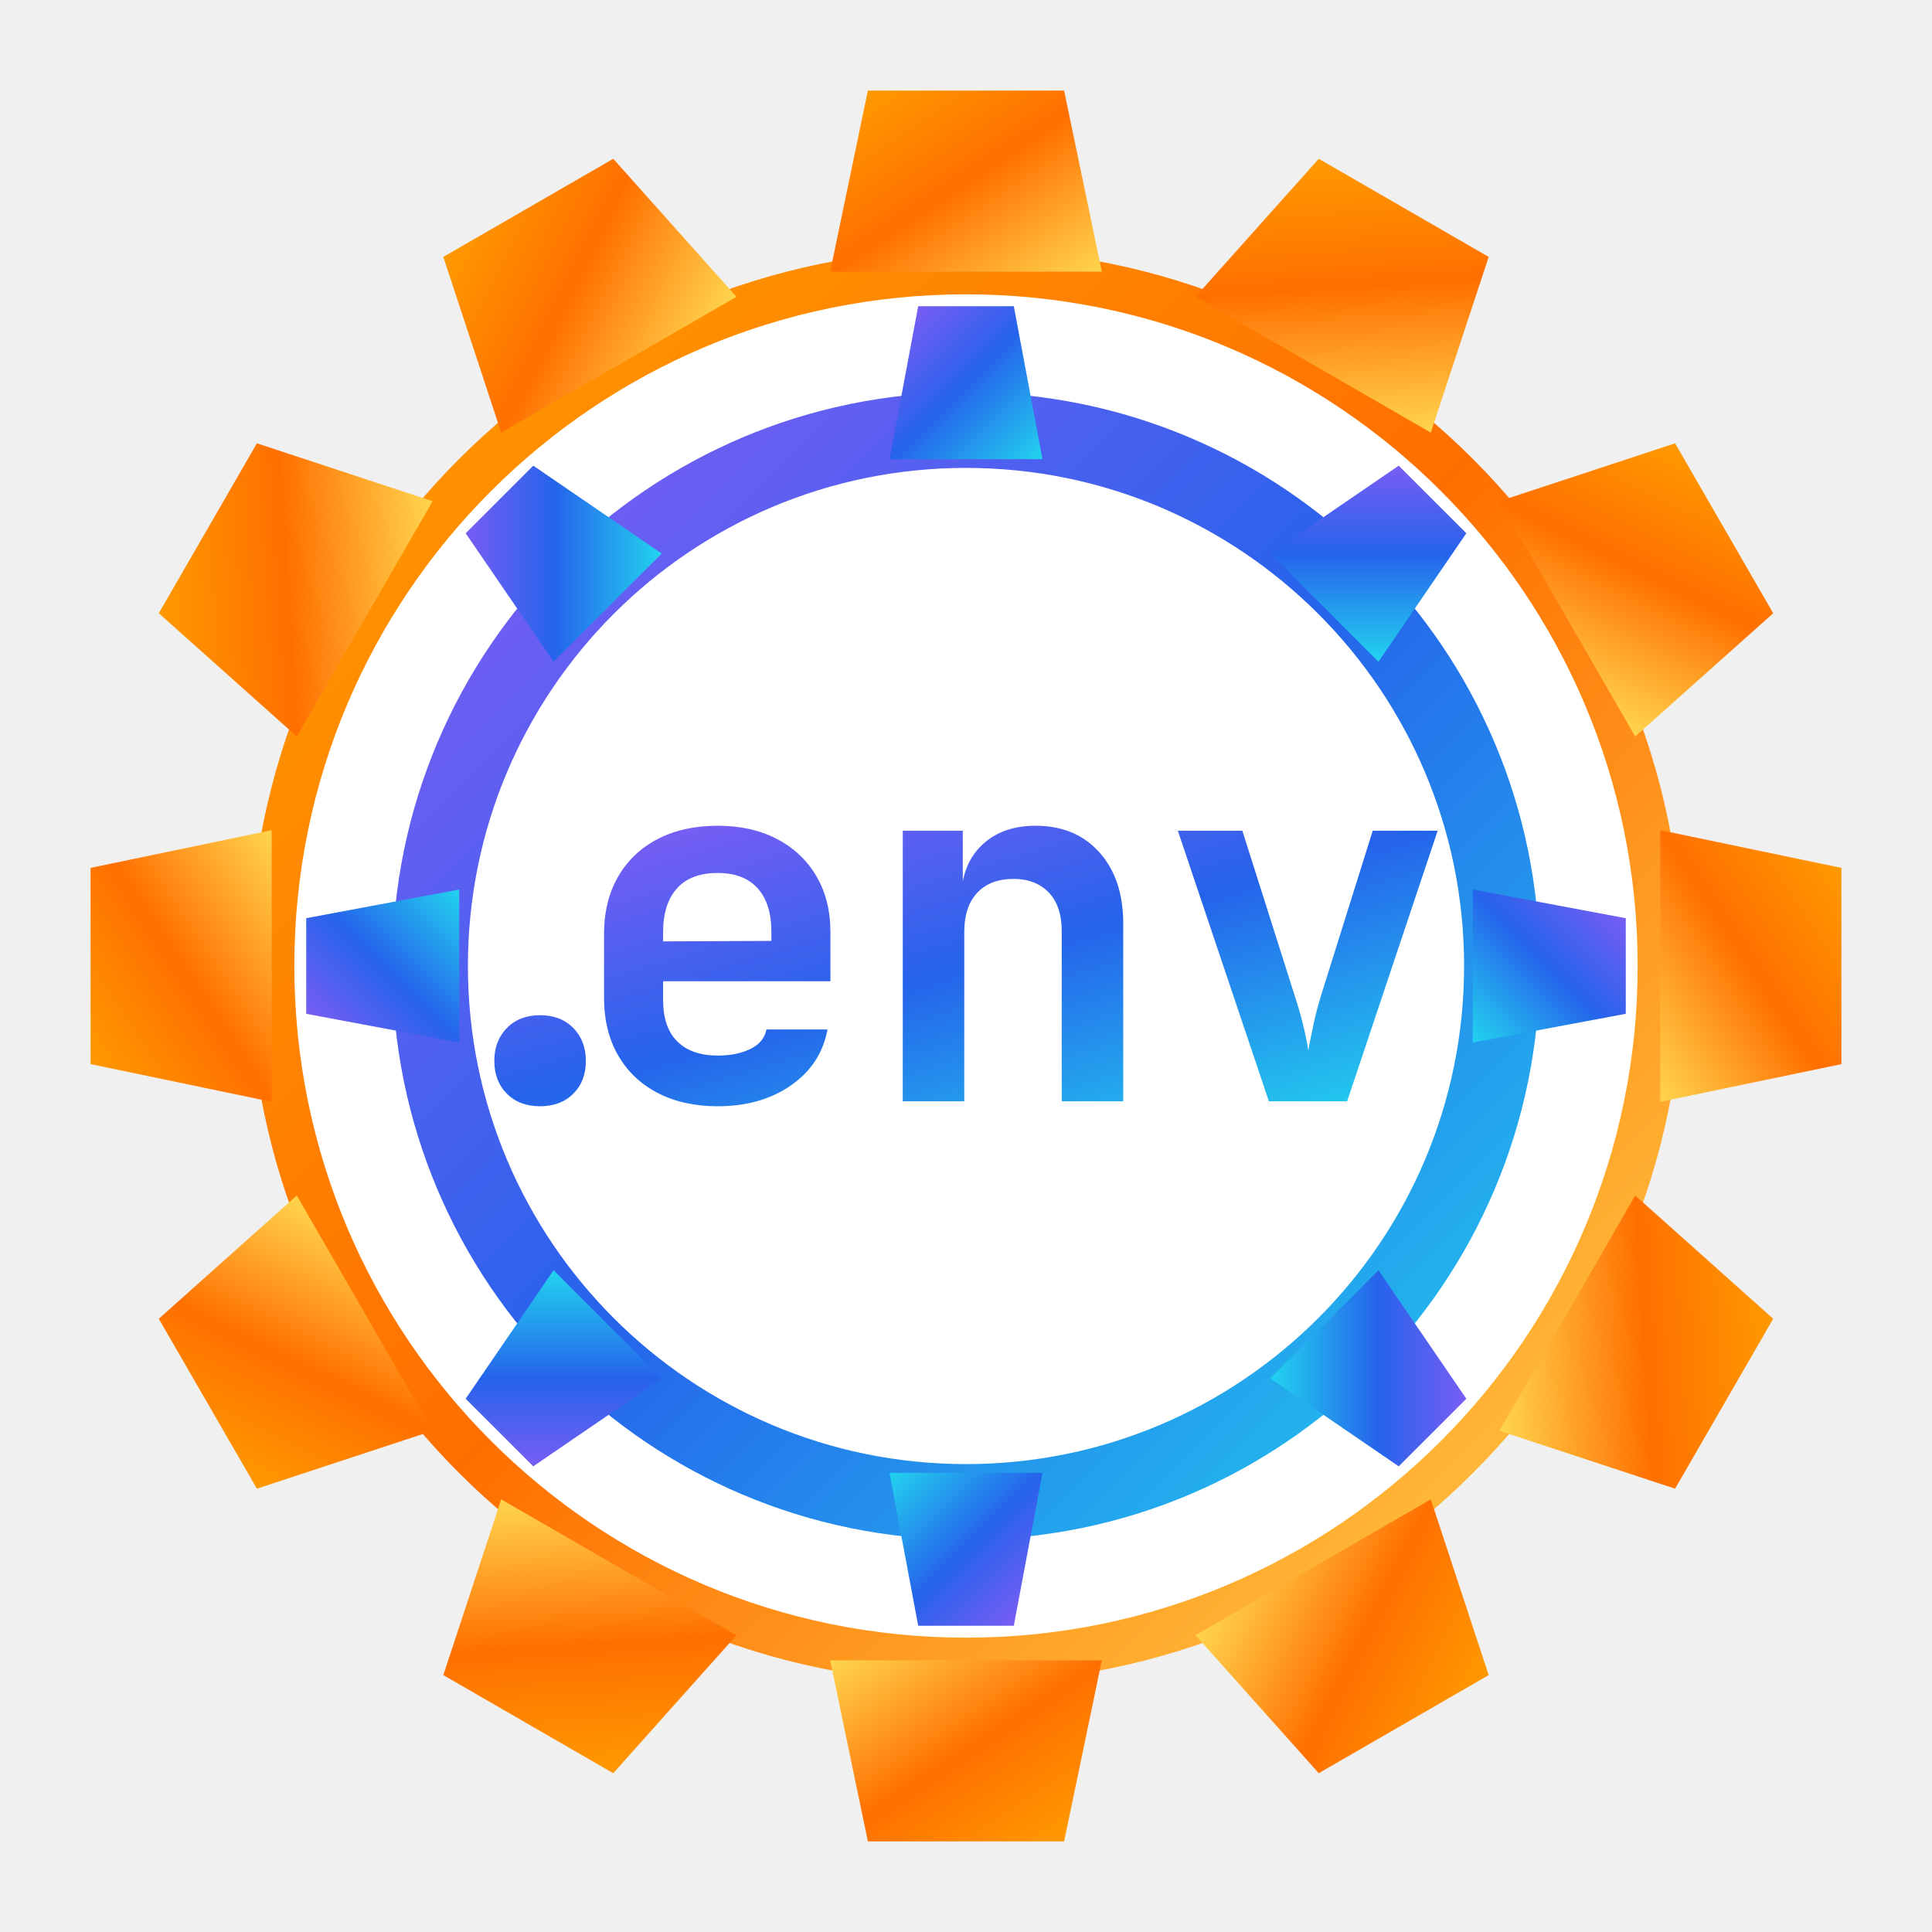
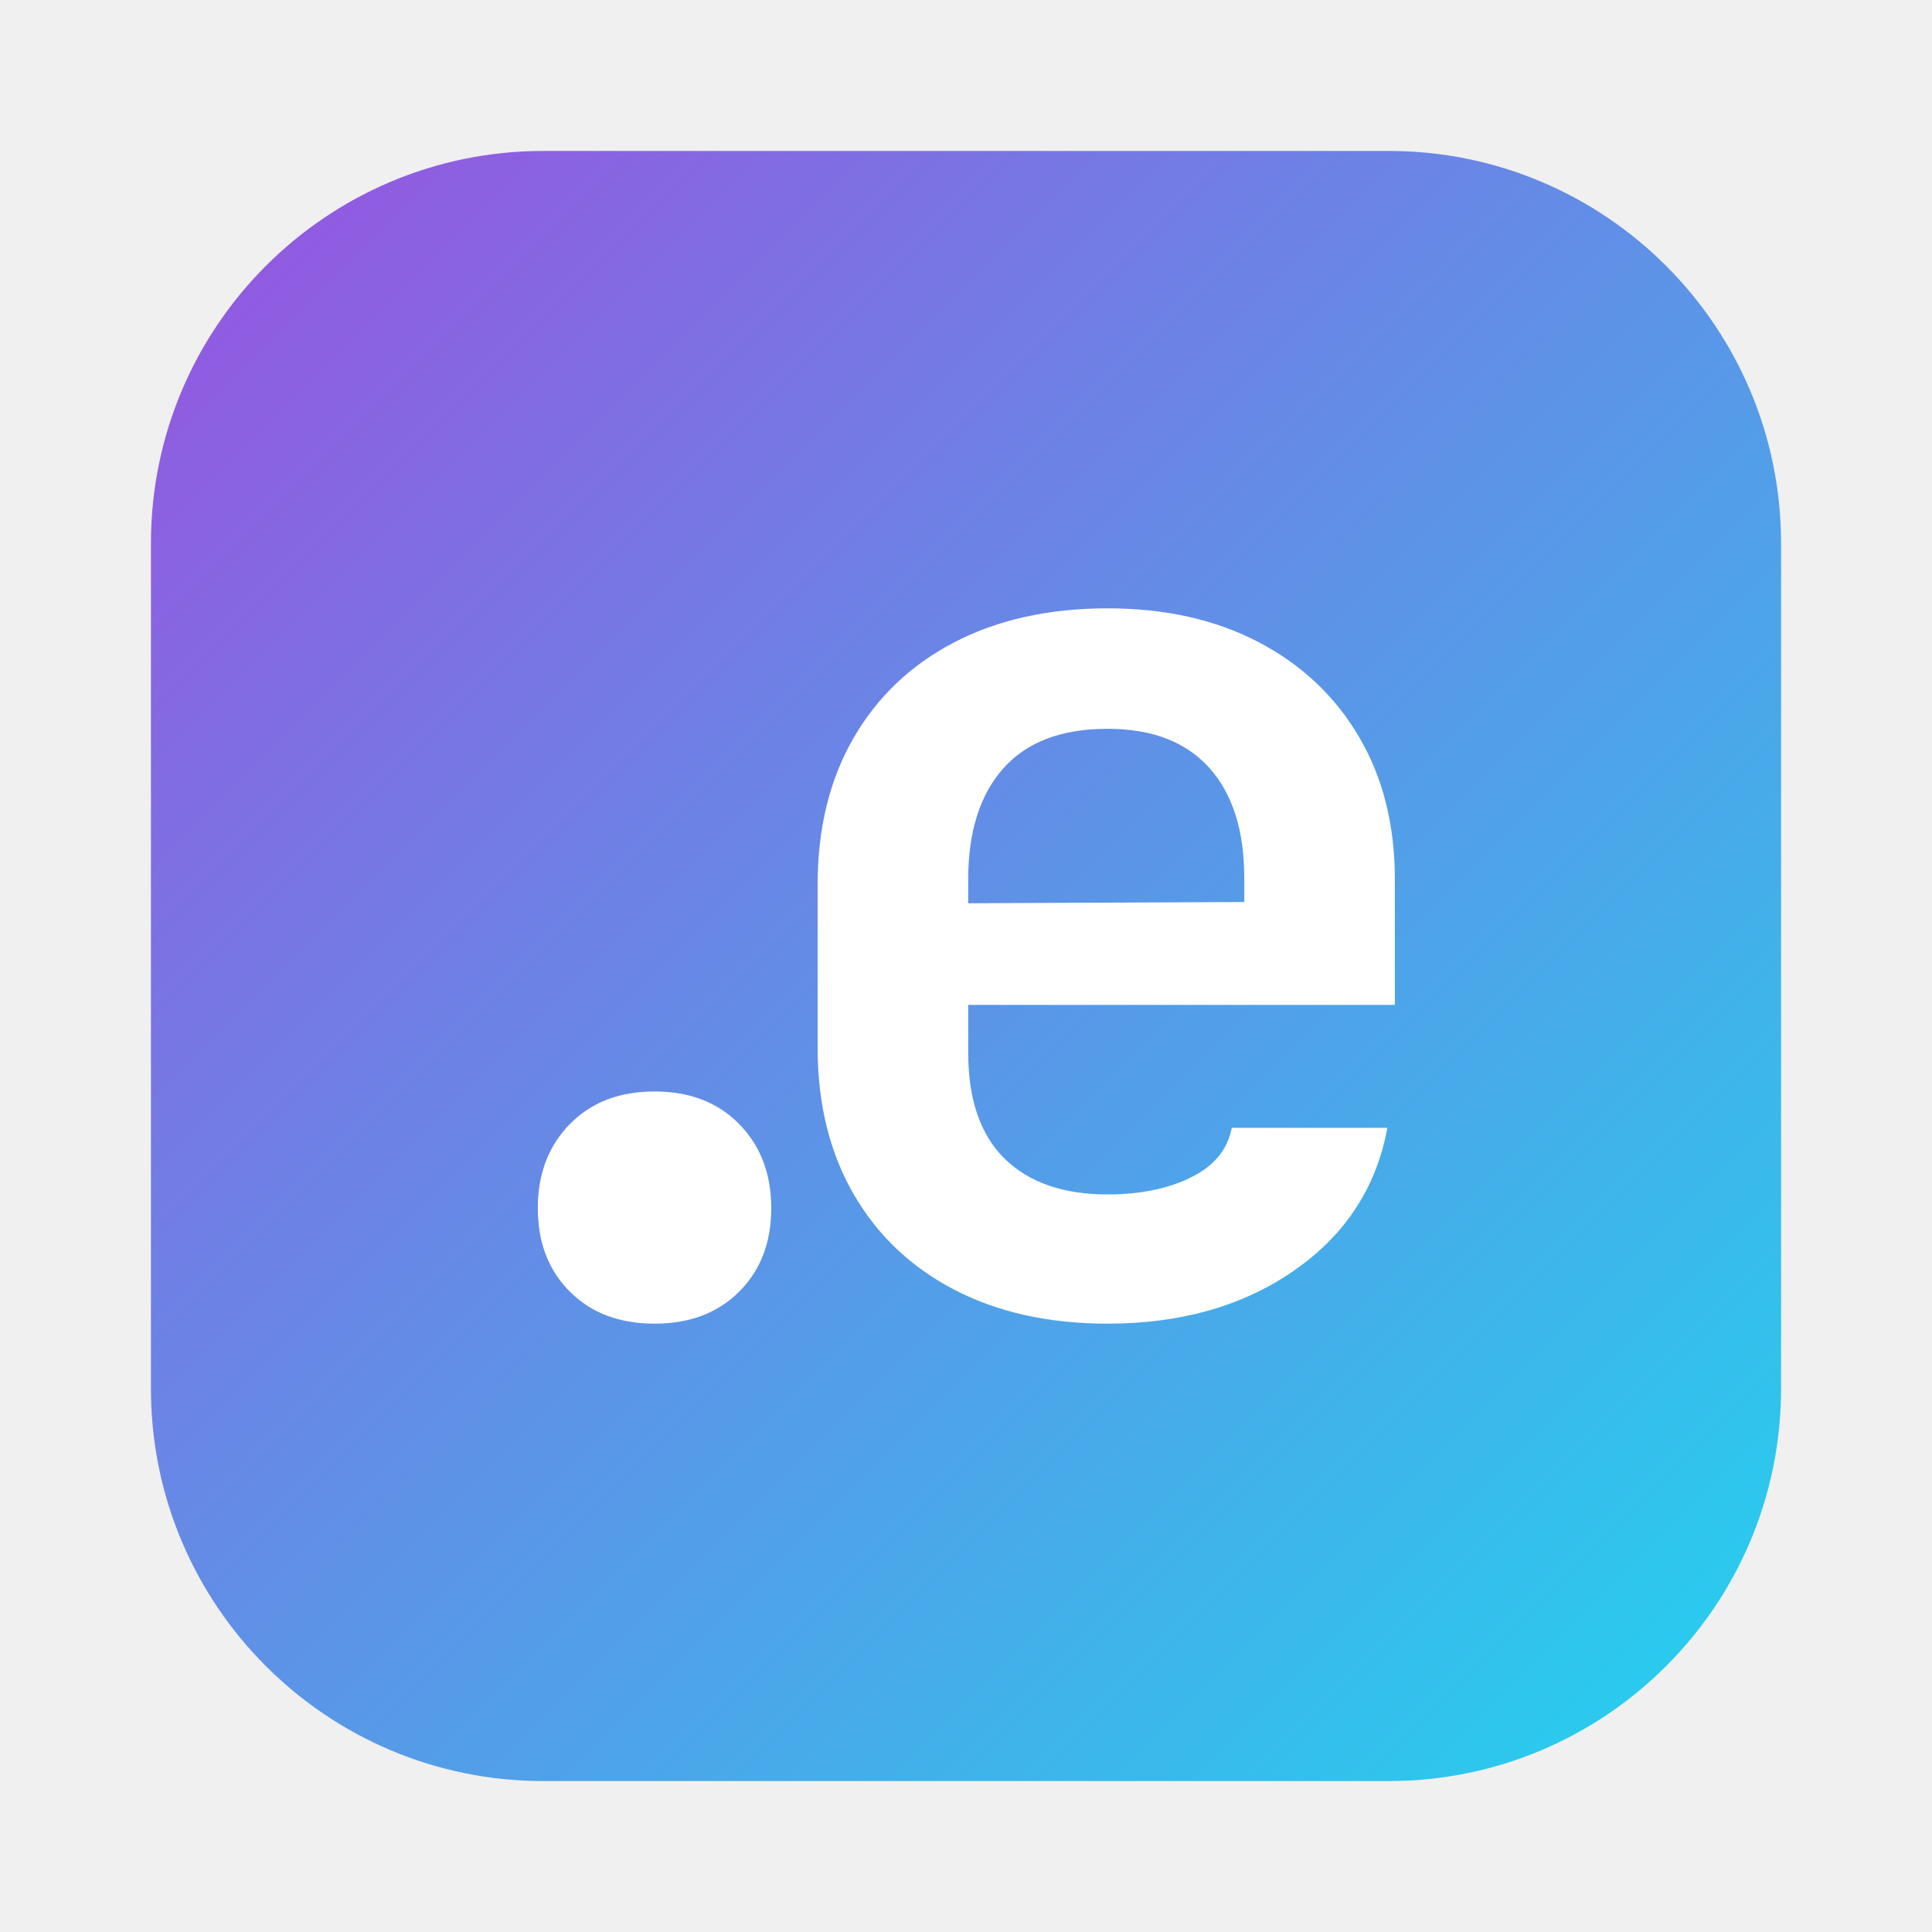
- <svg xmlns="http://www.w3.org/2000/svg" viewBox="0 0 512 512">
+ <svg xmlns="http://www.w3.org/2000/svg" viewBox="0 0 512 512" width="512" height="512">
  <defs>
-     <linearGradient id="firebaseGrad" x1="0%" y1="0%" x2="100%" y2="100%">
-       <stop offset="0%" stop-color="#FFA000" />
-       <stop offset="50%" stop-color="#FF6F00" />
-       <stop offset="100%" stop-color="#FFD54F" />
+     <linearGradient id="deBadge" x1="0" y1="0" x2="1" y2="1">
+       <stop offset="0" stop-color="hsl(270, 70%, 60%)" />
+       <stop offset="1" stop-color="#22d3ee" />
    </linearGradient>
-     <linearGradient id="intellijGrad" x1="0%" y1="0%" x2="100%" y2="100%">
-       <stop offset="0%" stop-color="#8B5CF6" />
-       <stop offset="50%" stop-color="#2563EB" />
-       <stop offset="100%" stop-color="#22D3EE" />
-     </linearGradient>
-     <path id="outerTooth" d="M230 24 L282 24 L292 72 L220 72 Z" />
-     <path id="innerTooth" d="M246 118 L266 118 L272 150 L240 150 Z" />
  </defs>
-   <circle cx="256" cy="256" r="190" fill="url(#firebaseGrad)" />
-   <g fill="url(#firebaseGrad)">
-     <use href="#outerTooth" transform="rotate(0 256 256)" />
-     <use href="#outerTooth" transform="rotate(30 256 256)" />
-     <use href="#outerTooth" transform="rotate(60 256 256)" />
-     <use href="#outerTooth" transform="rotate(90 256 256)" />
-     <use href="#outerTooth" transform="rotate(120 256 256)" />
-     <use href="#outerTooth" transform="rotate(150 256 256)" />
-     <use href="#outerTooth" transform="rotate(180 256 256)" />
-     <use href="#outerTooth" transform="rotate(210 256 256)" />
-     <use href="#outerTooth" transform="rotate(240 256 256)" />
-     <use href="#outerTooth" transform="rotate(270 256 256)" />
-     <use href="#outerTooth" transform="rotate(300 256 256)" />
-     <use href="#outerTooth" transform="rotate(330 256 256)" />
+   <rect x="40" y="40" width="432" height="432" rx="104" fill="url(#deBadge)" />
+   <g transform="translate(256 256) scale(2.55) translate(-175.5 -256)">
+     <path fill="#ffffff" d="M143.13 293.17Q137.65 293.17 134.33 289.84Q131.0 286.52 131.0 281.17Q131.0 275.82 134.33 272.43Q137.65 269.04 143.13 269.04Q148.61 269.04 151.93 272.43Q155.26 275.82 155.26 281.17Q155.26 286.52 151.93 289.84Q148.61 293.17 143.13 293.17Z M190.21 293.17Q181.08 293.17 174.3 289.65Q167.52 286.13 163.8 279.67Q160.08 273.21 160.08 264.48V247.52Q160.08 238.79 163.8 232.33Q167.52 225.87 174.3 222.35Q181.08 218.83 190.21 218.83Q199.21 218.83 205.92 222.35Q212.64 225.87 216.35 232.2Q220.07 238.52 220.07 247.0V260.04H175.73V265.0Q175.73 272.3 179.51 276.02Q183.3 279.74 190.21 279.74Q195.29 279.74 198.88 277.97Q202.47 276.21 203.12 272.82H219.29Q217.59 282.08 209.64 287.62Q201.68 293.17 190.21 293.17ZM175.73 247.0V249.48L204.42 249.35V246.87Q204.42 239.44 200.77 235.39Q197.12 231.35 190.21 231.35Q183.03 231.35 179.38 235.46Q175.73 239.57 175.73 247.0Z" />
  </g>
-   <circle cx="256" cy="256" r="178" fill="white" />
-   <g transform="translate(256 256) scale(1.267) translate(-256 -256)" fill="url(#intellijGrad)">
-     <circle cx="256" cy="256" r="120" />
-     <use href="#innerTooth" transform="rotate(0 256 256)" />
-     <use href="#innerTooth" transform="rotate(45 256 256)" />
-     <use href="#innerTooth" transform="rotate(90 256 256)" />
-     <use href="#innerTooth" transform="rotate(135 256 256)" />
-     <use href="#innerTooth" transform="rotate(180 256 256)" />
-     <use href="#innerTooth" transform="rotate(225 256 256)" />
-     <use href="#innerTooth" transform="rotate(270 256 256)" />
-     <use href="#innerTooth" transform="rotate(315 256 256)" />
-   </g>
-   <circle cx="256" cy="256" r="132" fill="white" />
-   <path fill="url(#intellijGrad)" d="M143.13 293.17Q137.65 293.17 134.33 289.84Q131.0 286.52 131.0 281.17Q131.0 275.82 134.33 272.43Q137.65 269.04 143.13 269.04Q148.61 269.04 151.93 272.43Q155.26 275.82 155.26 281.17Q155.26 286.52 151.93 289.84Q148.61 293.17 143.13 293.17Z M190.21 293.17Q181.08 293.17 174.3 289.65Q167.52 286.13 163.8 279.67Q160.08 273.21 160.08 264.48V247.52Q160.08 238.79 163.8 232.33Q167.52 225.87 174.3 222.35Q181.08 218.83 190.21 218.83Q199.21 218.83 205.92 222.35Q212.64 225.87 216.35 232.2Q220.07 238.52 220.07 247.0V260.04H175.73V265.0Q175.73 272.3 179.51 276.02Q183.3 279.74 190.21 279.74Q195.29 279.74 198.88 277.97Q202.47 276.21 203.12 272.82H219.29Q217.59 282.08 209.64 287.62Q201.68 293.17 190.21 293.17ZM175.73 247.0V249.48L204.42 249.35V246.87Q204.42 239.44 200.77 235.39Q197.12 231.35 190.21 231.35Q183.03 231.35 179.38 235.46Q175.73 239.57 175.73 247.0Z M239.24 291.86V220.14H255.15V233.57Q256.46 226.79 261.54 222.81Q266.63 218.83 274.45 218.83Q285.02 218.83 291.34 225.87Q297.67 232.92 297.67 244.78V291.86H281.37V246.74Q281.37 240.09 277.91 236.5Q274.45 232.92 268.58 232.92Q262.46 232.92 259.0 236.57Q255.54 240.22 255.54 247.0V291.86Z M336.27 291.86 312.14 220.14H329.23L343.05 263.69Q344.35 267.61 345.33 271.58Q346.31 275.56 346.7 278.43Q347.22 275.56 348.07 271.58Q348.92 267.61 350.09 263.82L363.79 220.14H381.0L357.0 291.86Z" />
</svg>
